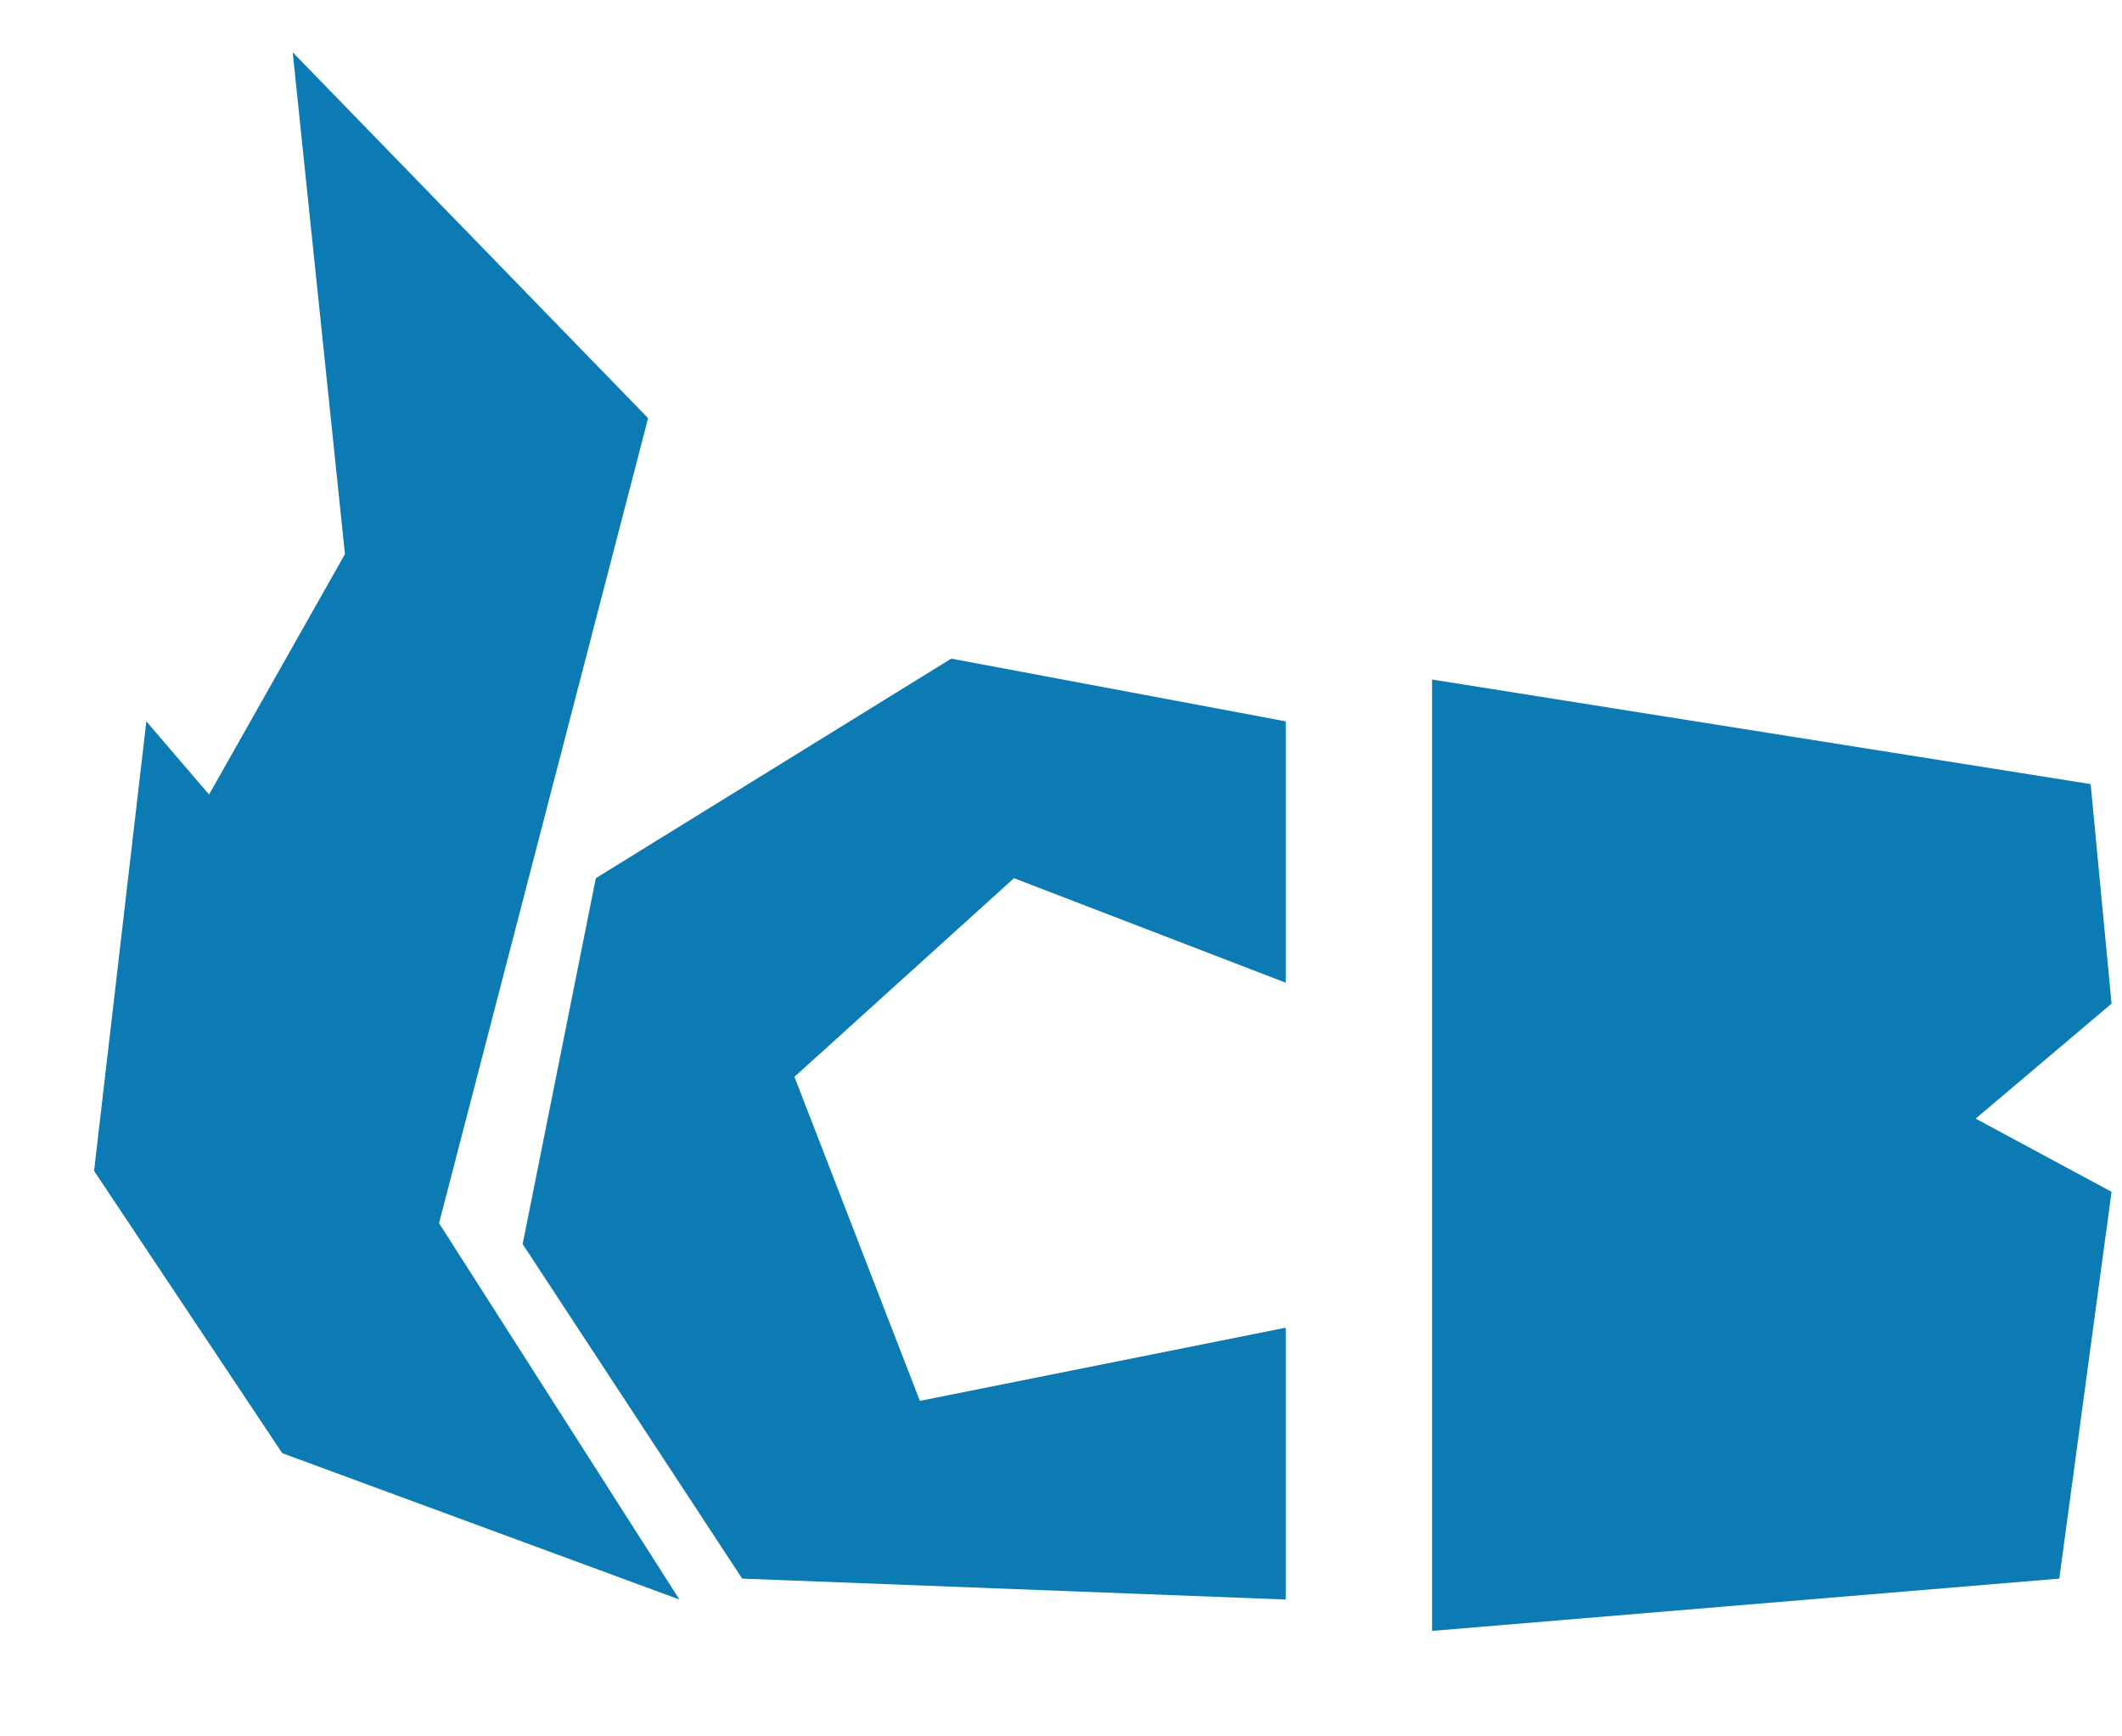
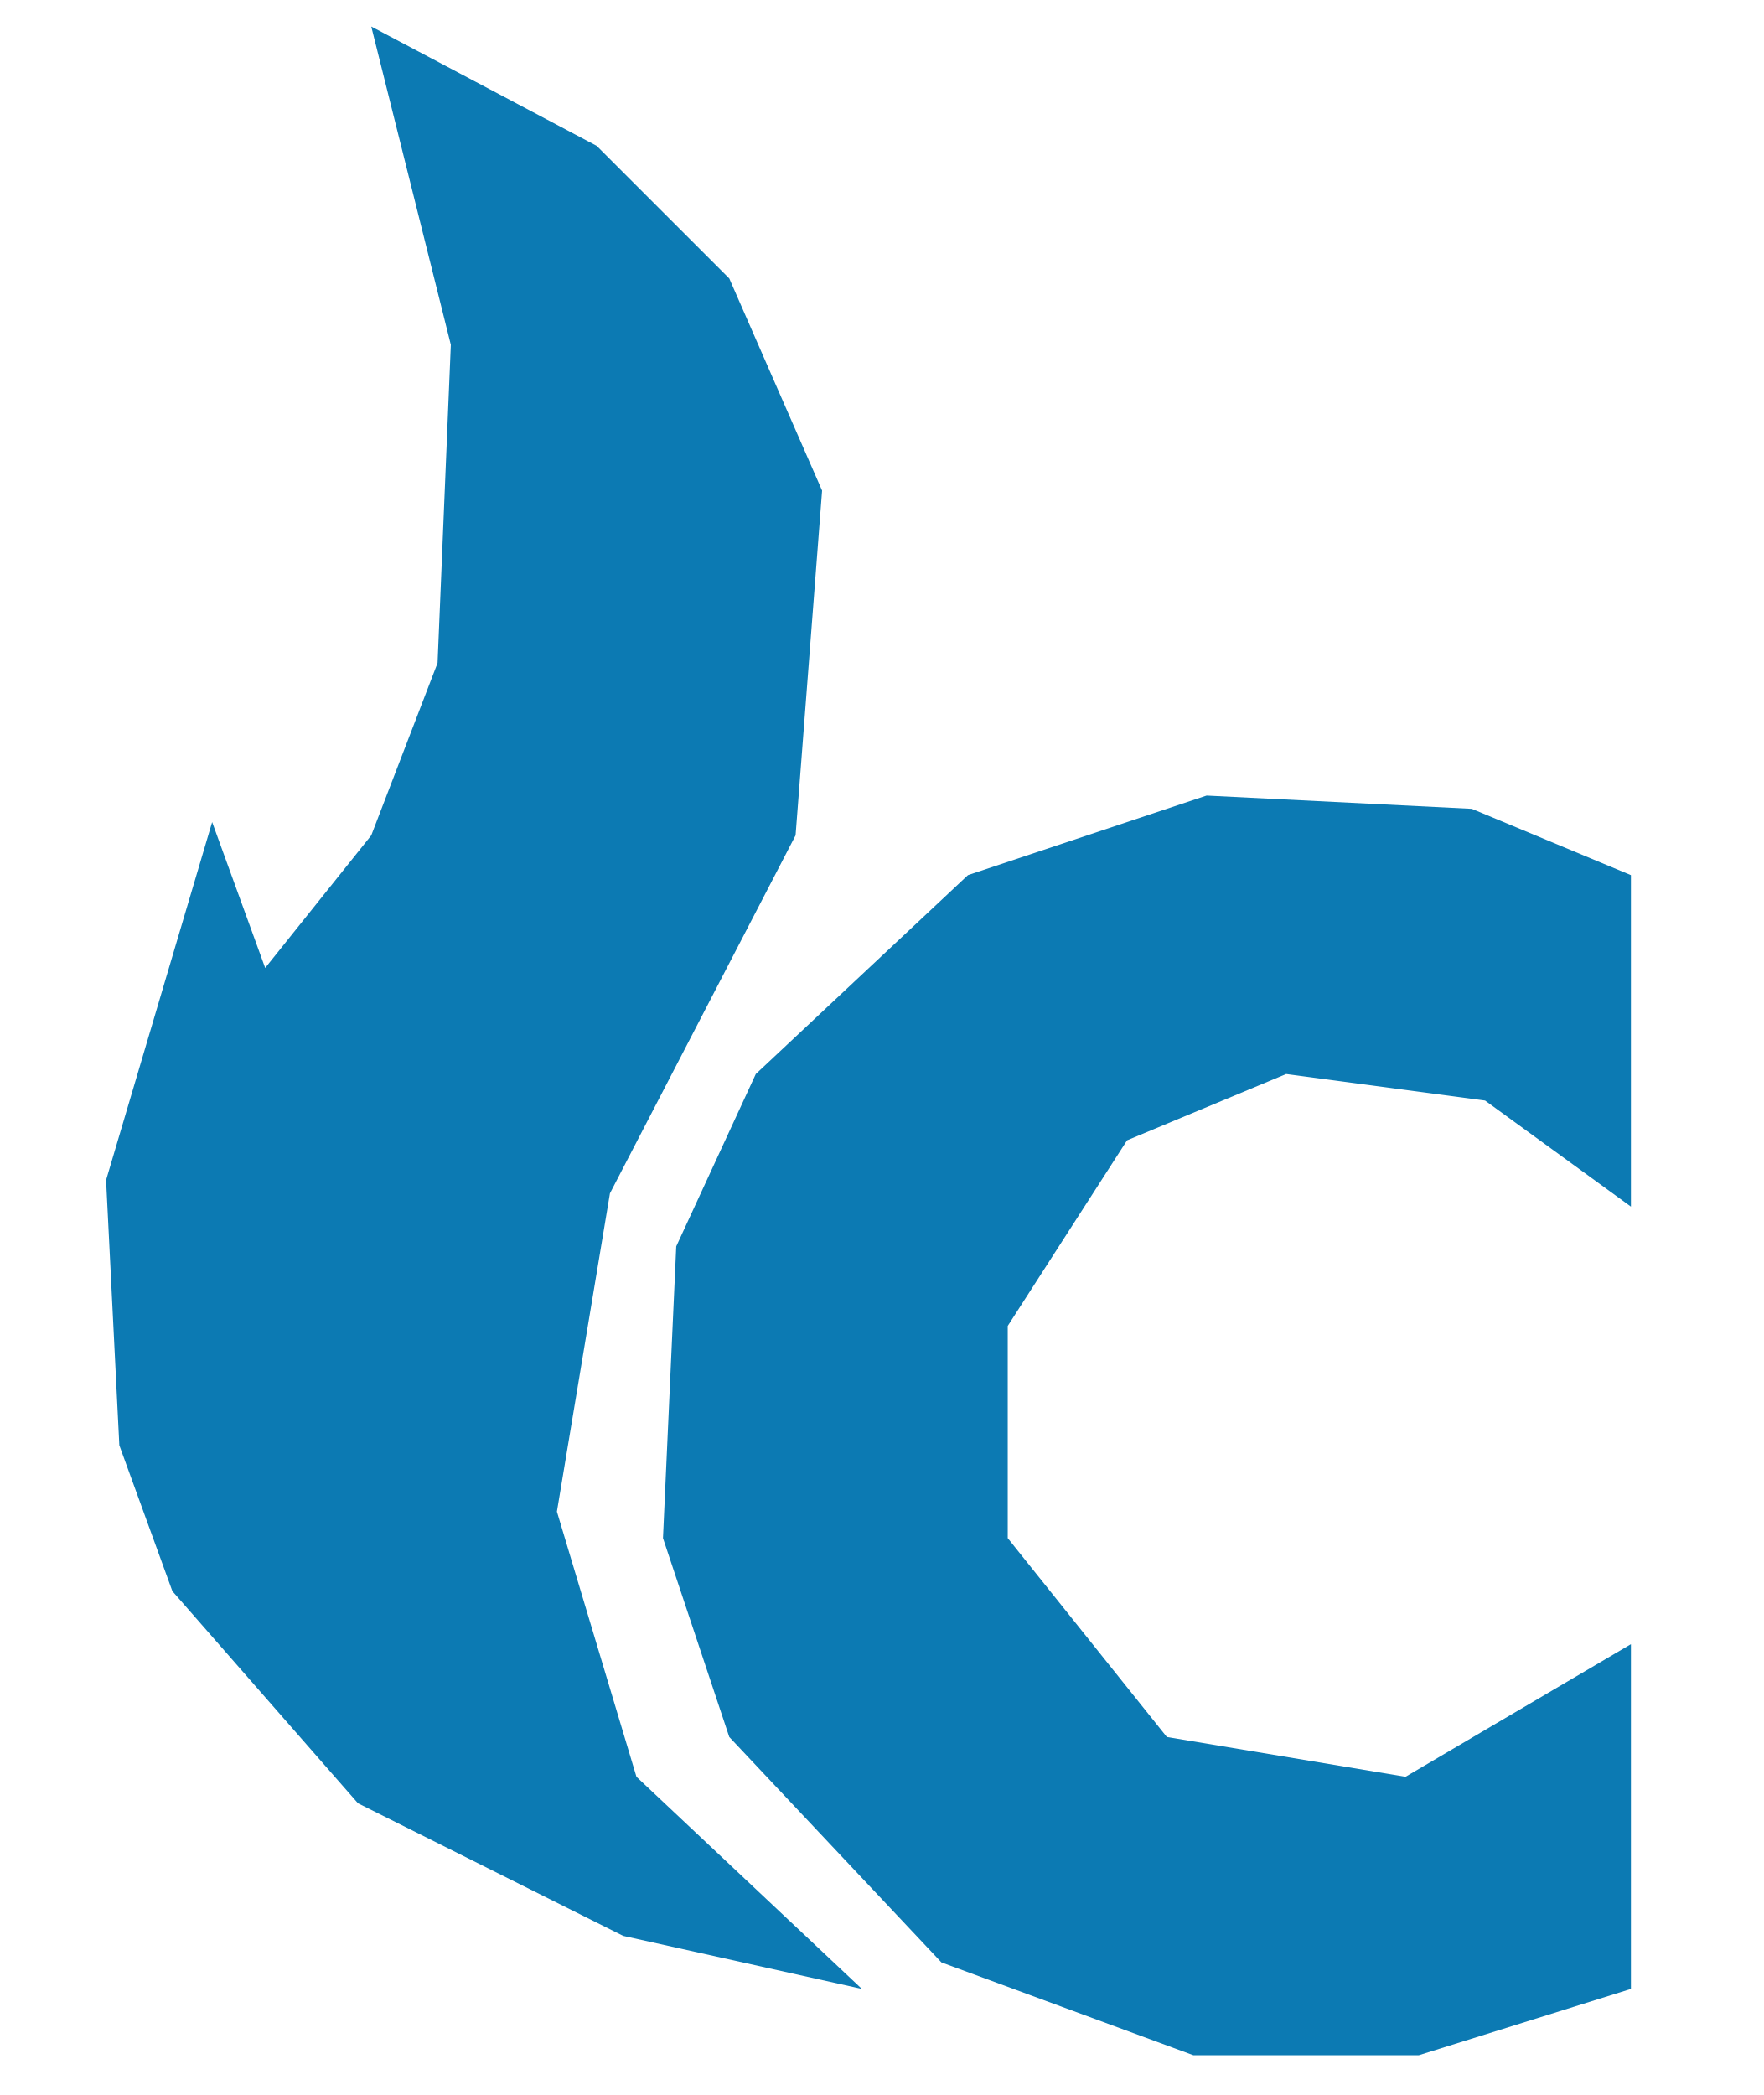
- <svg xmlns="http://www.w3.org/2000/svg" viewBox="0 0 203 166" width="203" height="166">
-   <path d="M137,65L137,156L197,151L202,114L189,107L202,96L200,75Z" fill="#0c7ab3" />
-   <path d="M91,63L57,84L50,119L71,151L123,153L123,127L88,134L76,103L97,84L123,94L123,69Z" fill="#0c7ab3" />
-   <path d="M28,5L33,53L20,76L14,69L9,112L27,139L65,153L42,117L62,40Z" fill="#0c7ab3" />
+ <svg xmlns="http://www.w3.org/2000/svg" viewBox="0 0 133 158" width="133" height="158">
+   <path d="M91,60L73,66L57,81L51,94L50,116L55,131L71,148L90,155L107,155L123,150L123,124L106,134L88,131L76,116L76,100L85,86L97,81L112,83L123,91L123,66L111,61Z" fill="#0c7ab3" />
+   <path d="M28,2L34,26L33,50L28,63L20,73L16,62L8,89L9,109L13,120L27,136L47,146L65,150L48,134L42,114L46,90L60,63L62,37L55,21L45,11Z" fill="#0c7ab3" />
</svg>
